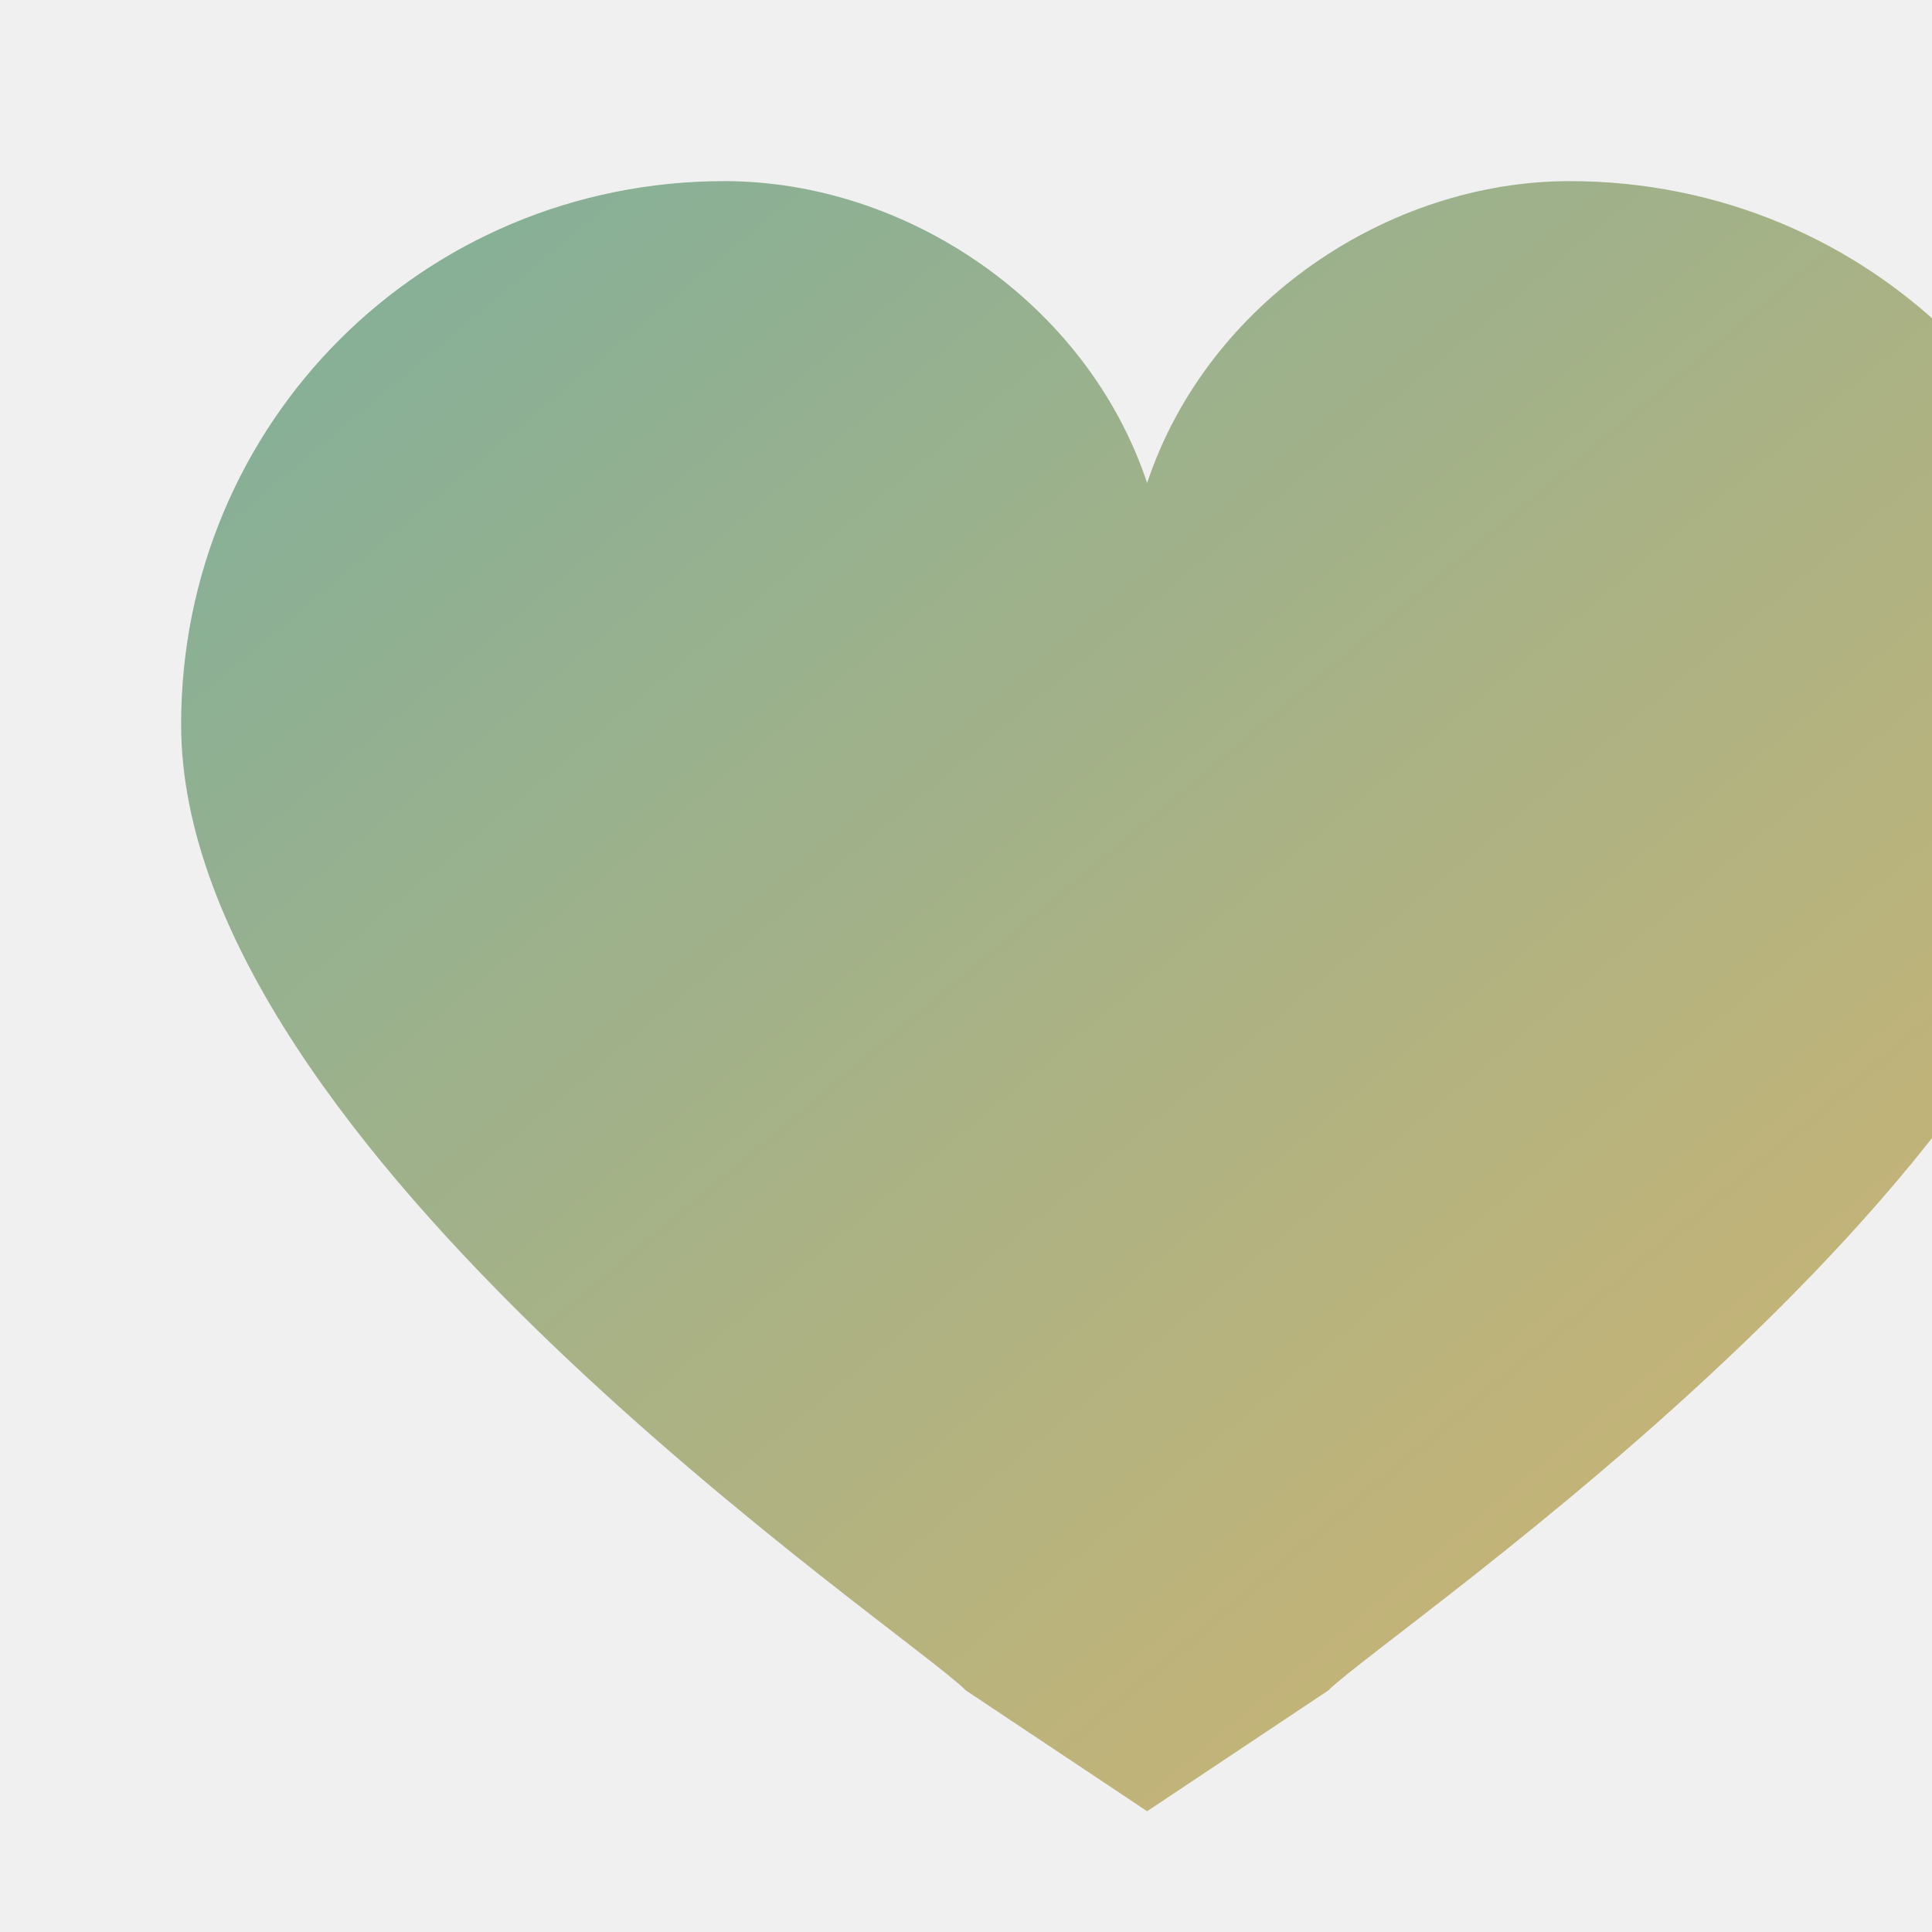
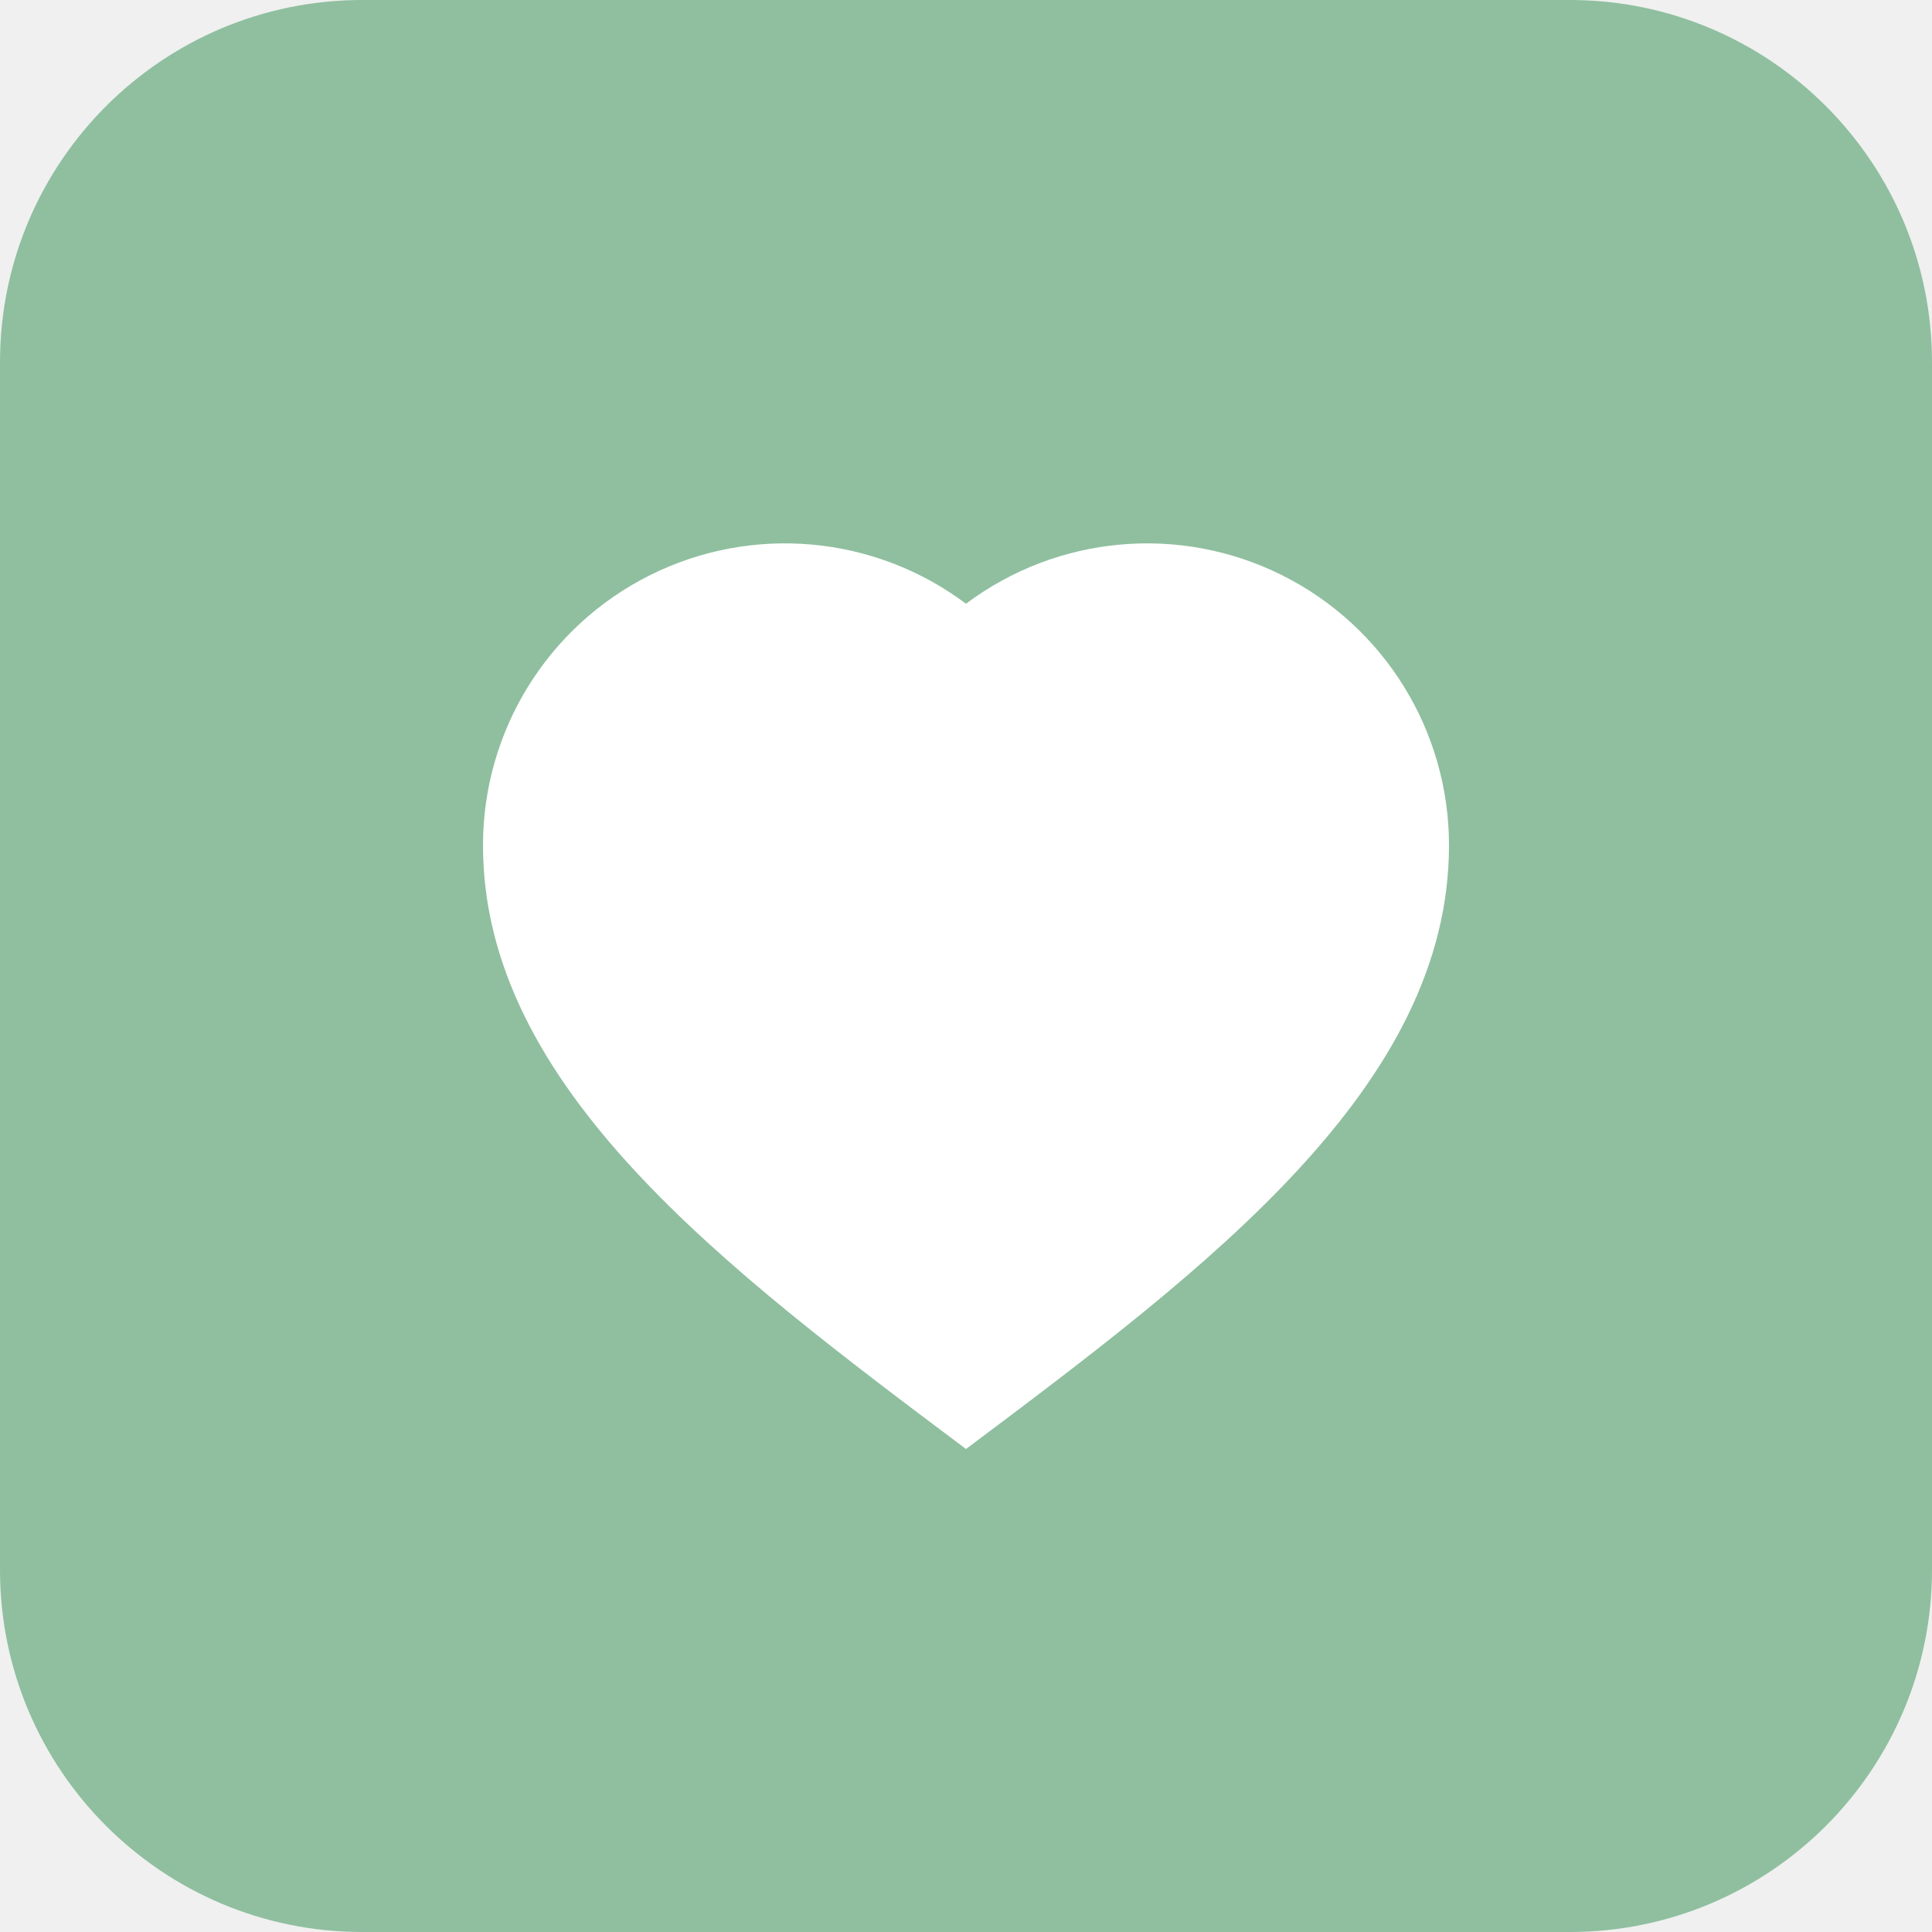
- <svg xmlns="http://www.w3.org/2000/svg" viewBox="0 0 32 32" width="32" height="32">
-   <defs>
-     <linearGradient id="fav" x1="0%" y1="0%" x2="100%" y2="100%">
-       <stop offset="0%" style="stop-color:#7FAF9B" />
-       <stop offset="100%" style="stop-color:#D7B56D" />
-     </linearGradient>
-   </defs>
-   <path fill="url(#fav)" d="M16 28c-1-1-13-9-13-16 0-5 4-9 9-9 3 0 6 2 7 5 1-3 4-5 7-5 5 0 9 4 9 9 0 7-12 15-13 16l-3 2-3-2z" />
+ <svg xmlns="http://www.w3.org/2000/svg" viewBox="0 0 32 32" fill="none">
+   <rect width="32" height="32" rx="6" fill="#8FBF9F" />
+   <path d="M16 24c-4-3-8-6-8-10a5 5 0 018-4 5 5 0 018 4c0 4-4 7-8 10z" fill="#fff" />
</svg>
